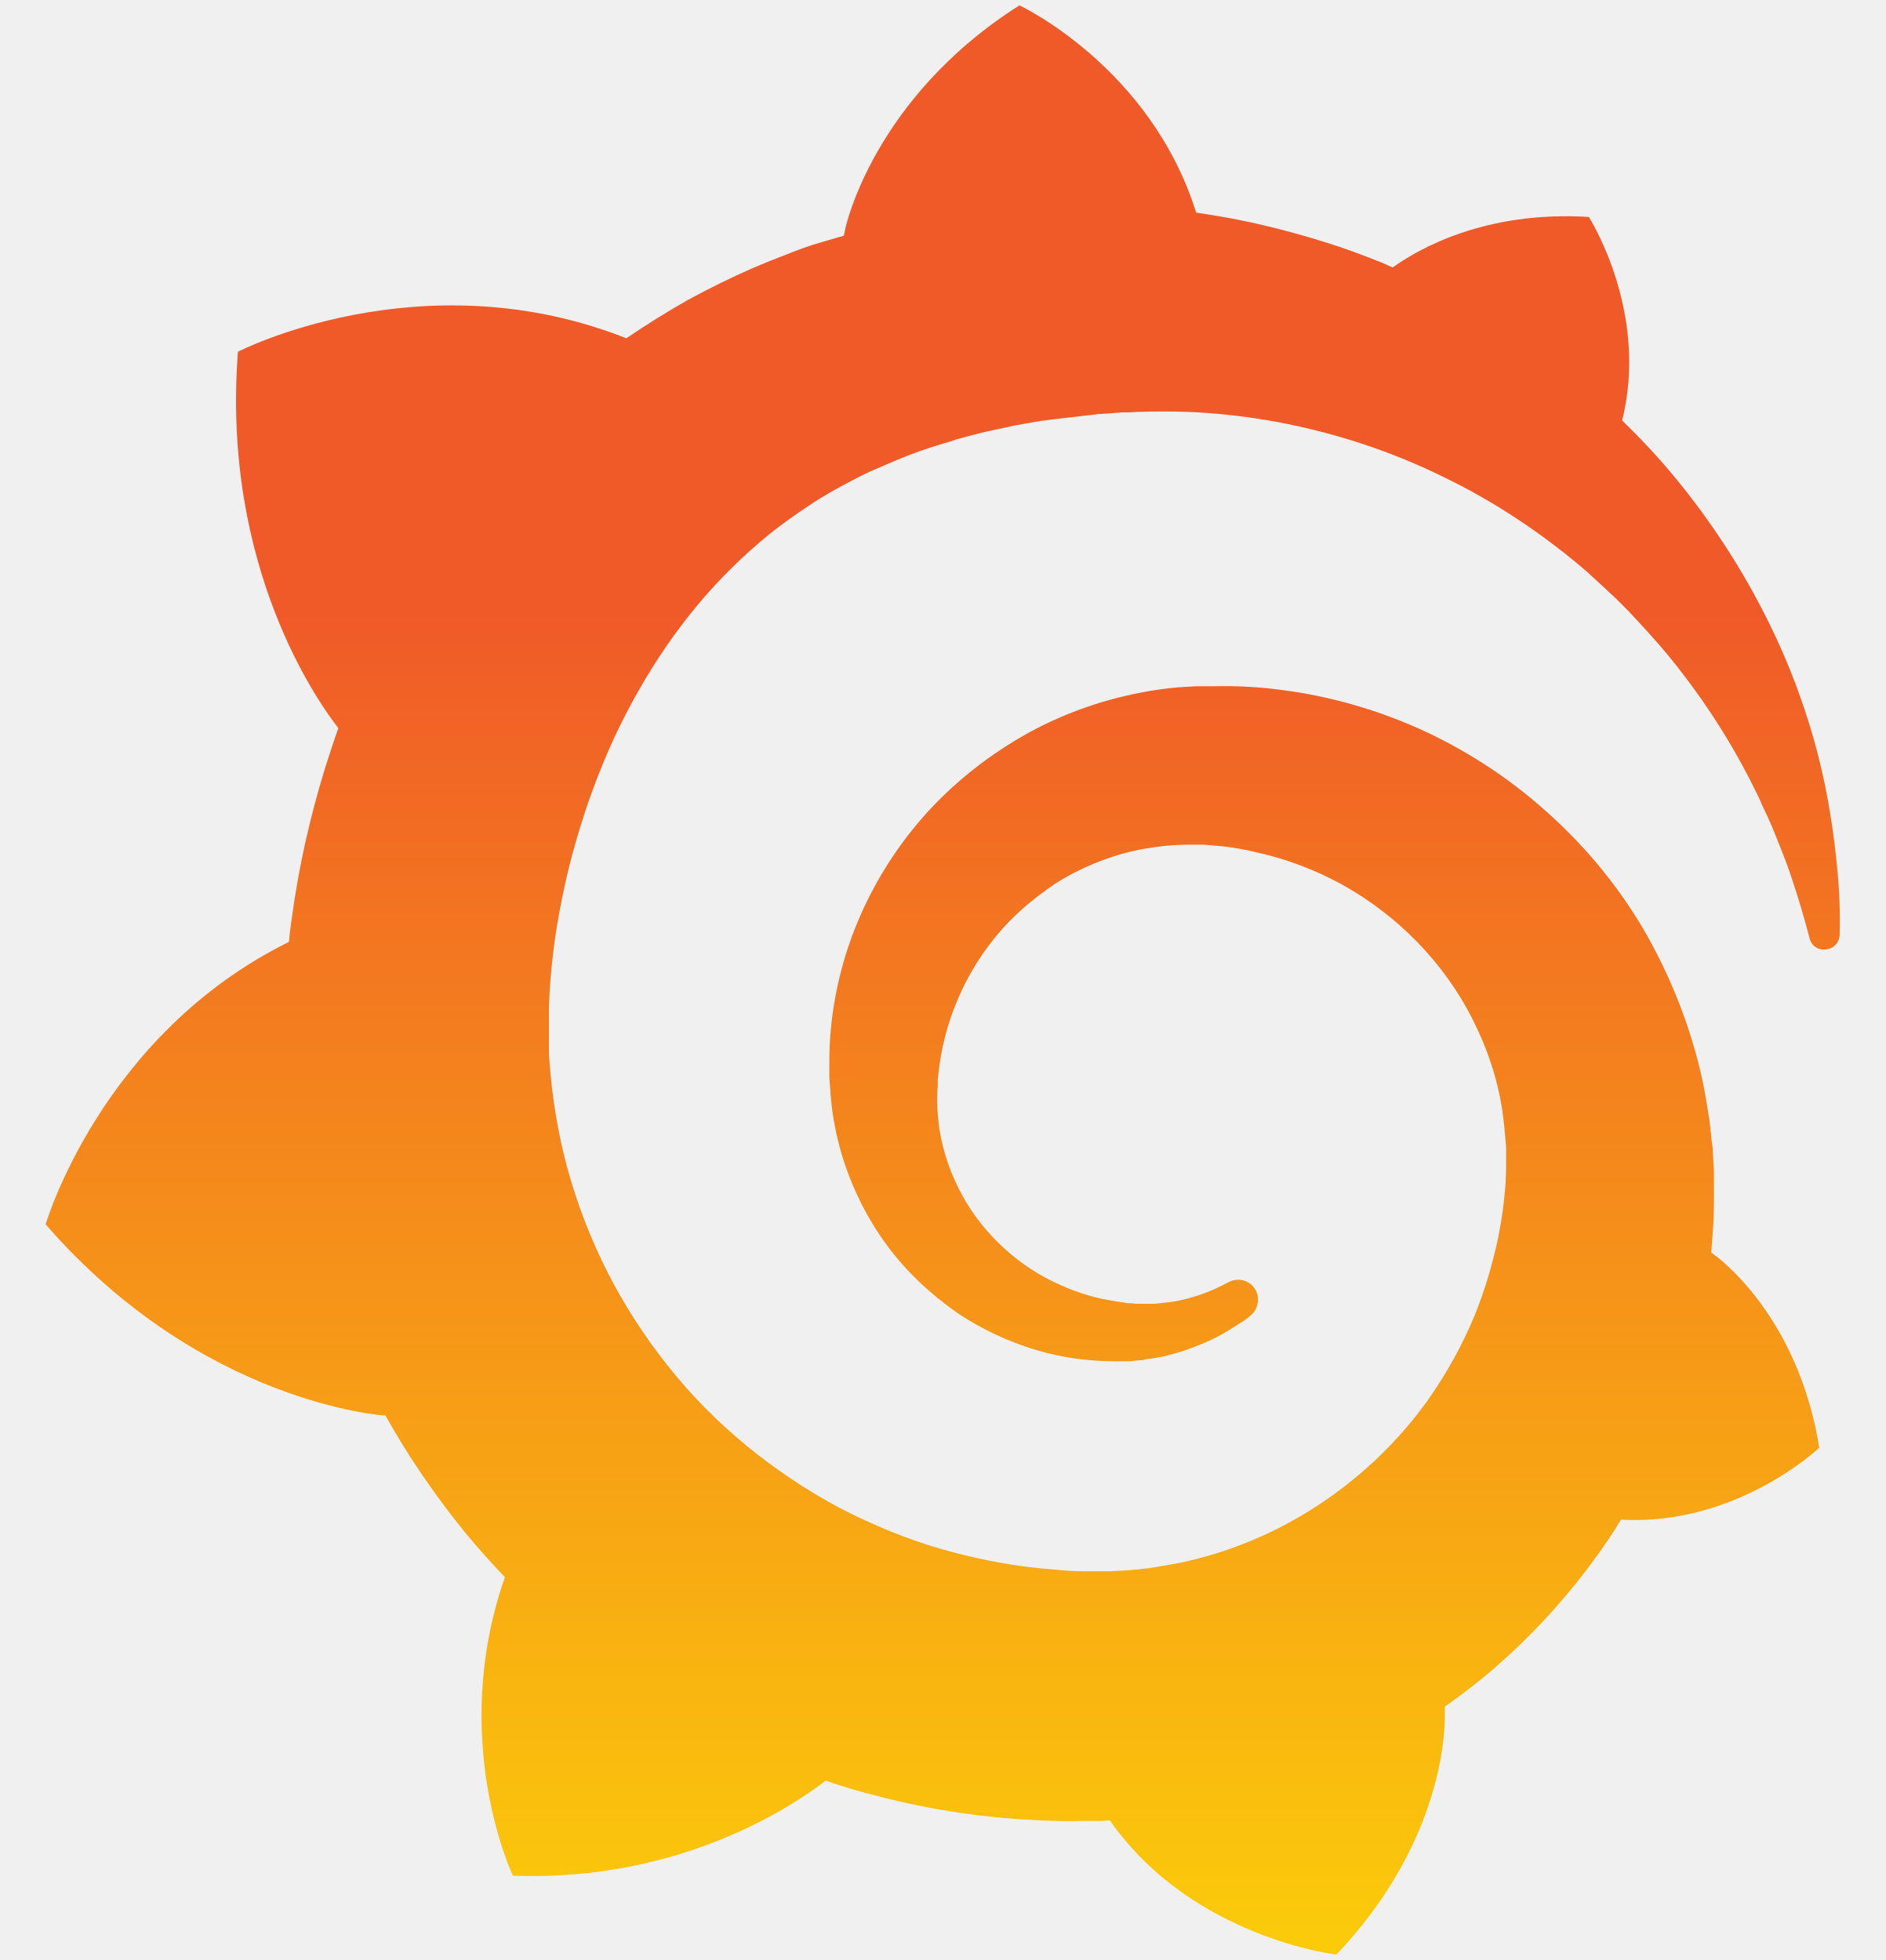
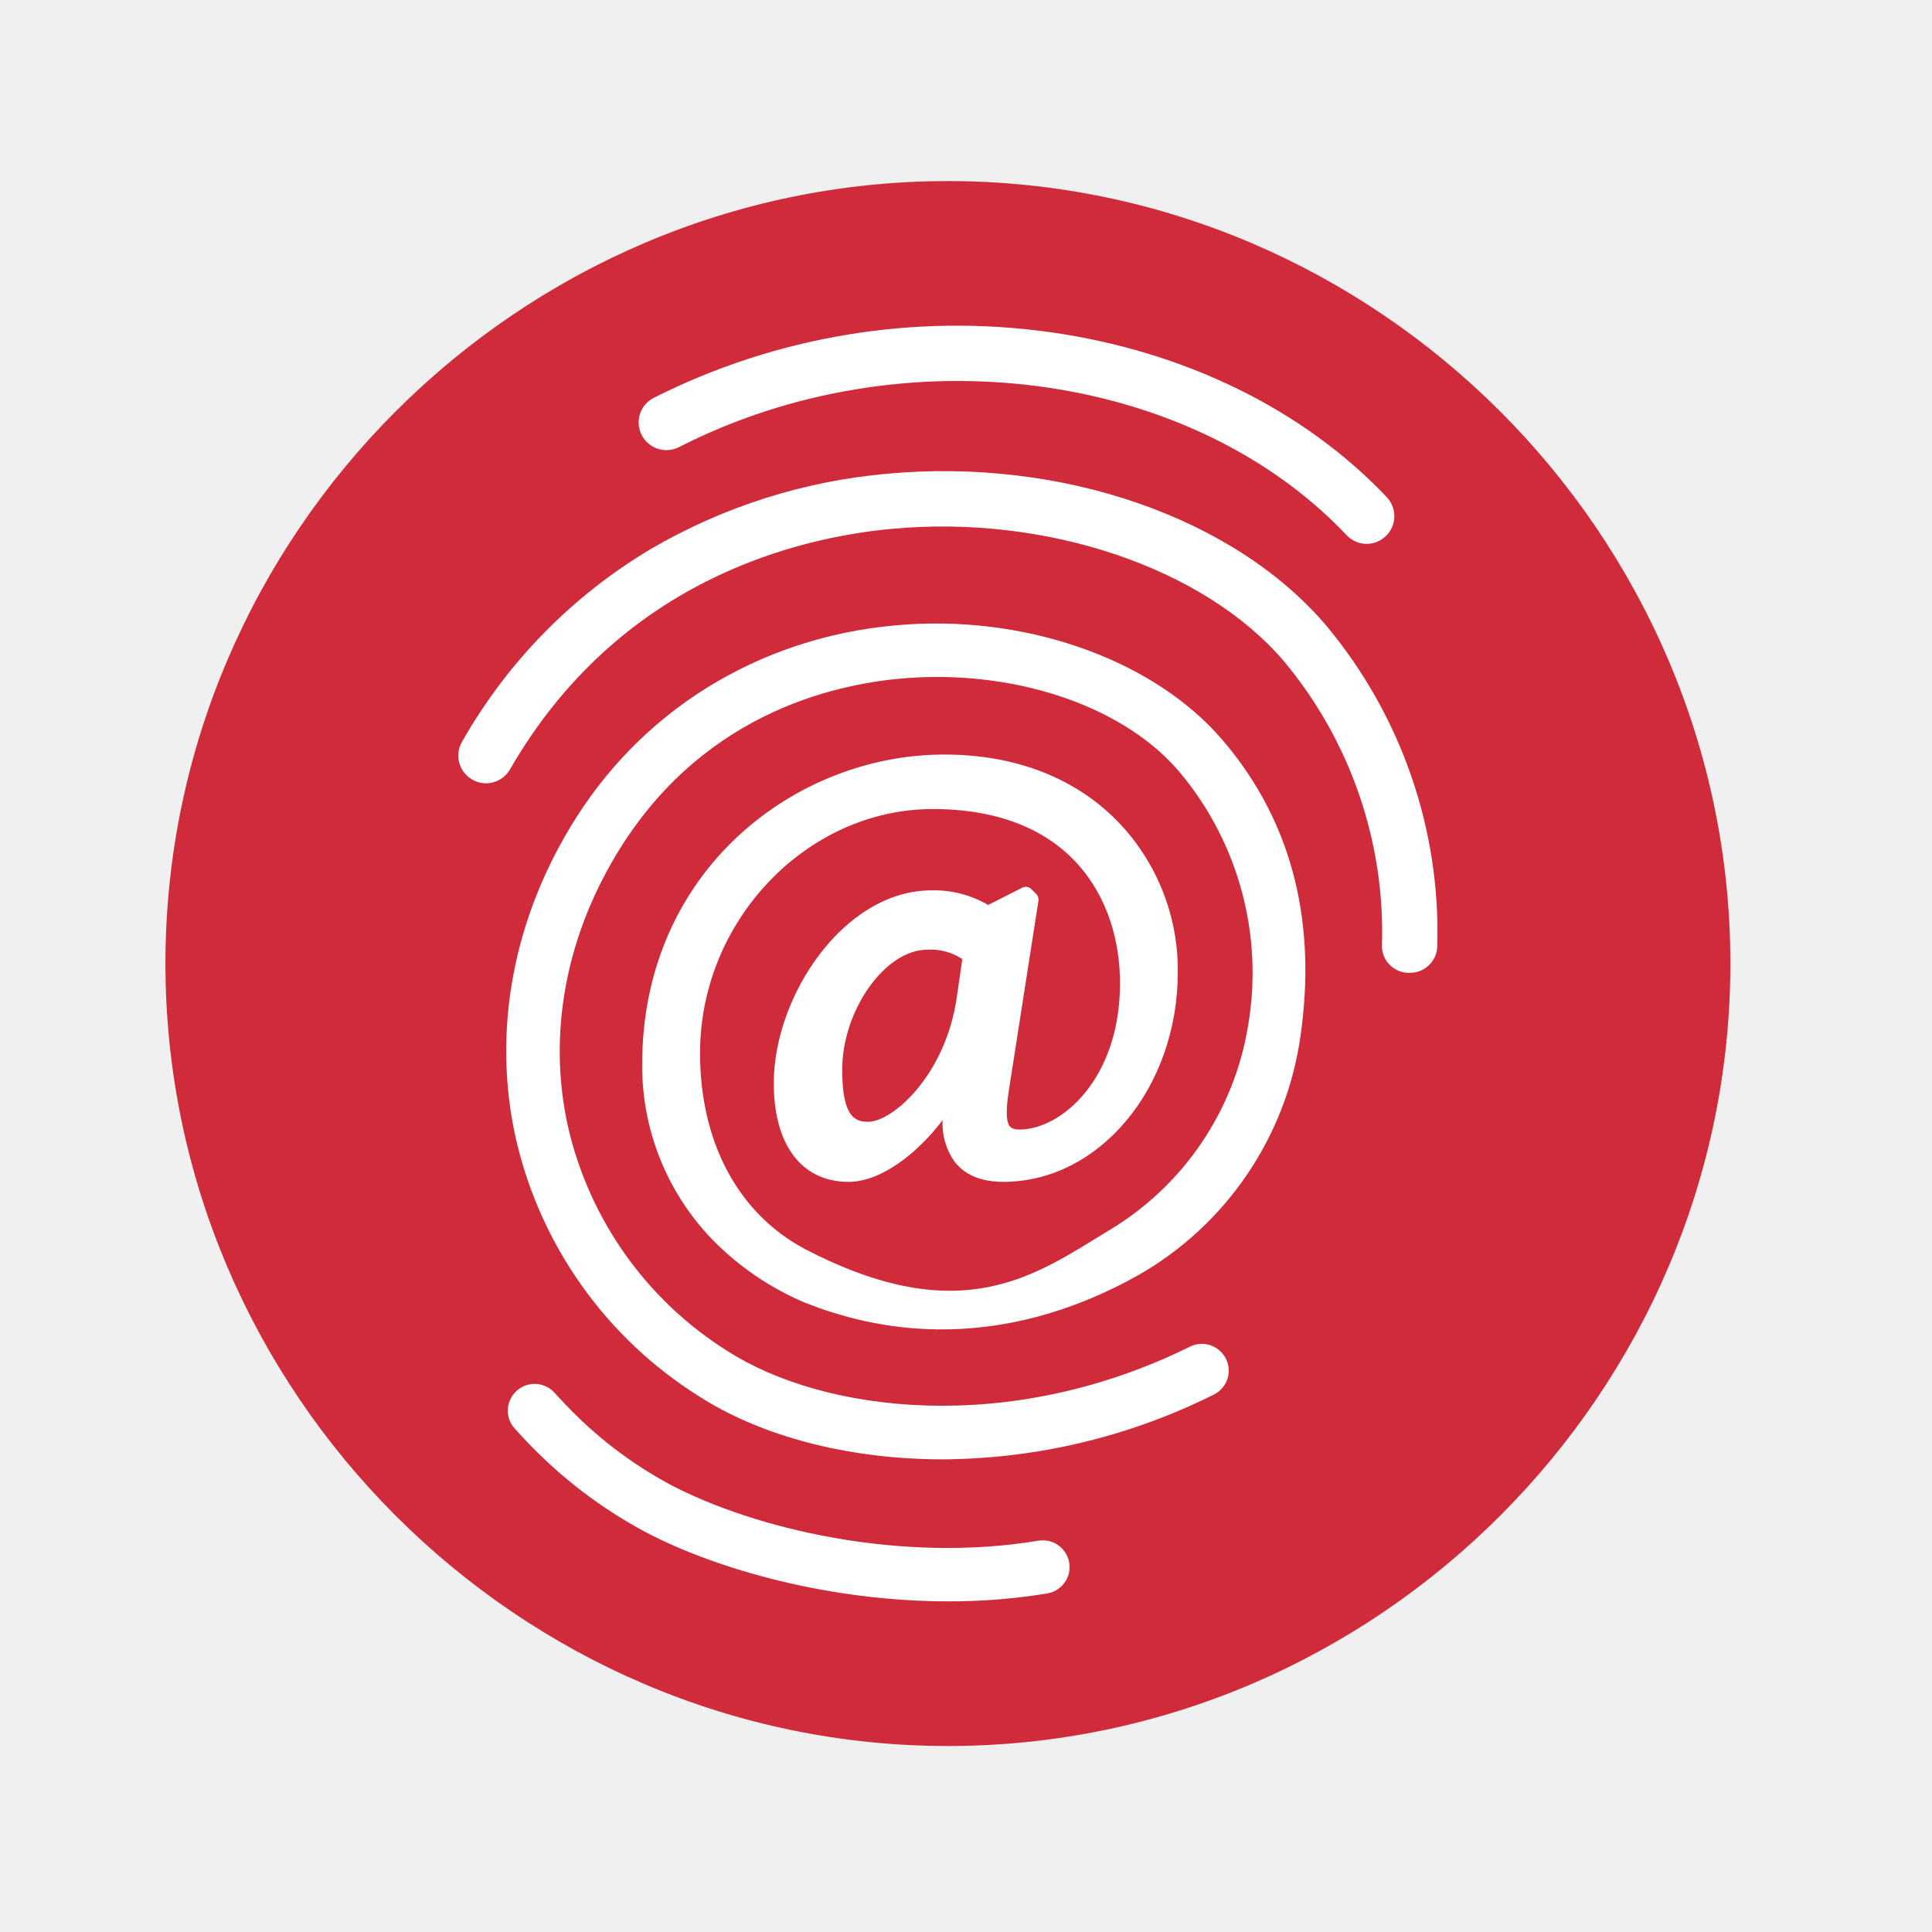
- <svg xmlns="http://www.w3.org/2000/svg" version="1.1" id="Layer_1" x="0px" y="0px" width="351px" height="365px" viewBox="0 0 351 365" style="enable-background:new 0 0 351 365;" xml:space="preserve">
-   <style type="text/css">
- 	.st0{fill:url(#SVGID_1_);}
- </style>
-   <g id="Layer_1_1_">
- </g>
-   <linearGradient id="SVGID_1_" gradientUnits="userSpaceOnUse" x1="175.5" y1="445.495" x2="175.5" y2="114.035">
-     <stop offset="0" style="stop-color:#FFF100" />
-     <stop offset="1" style="stop-color:#F05A28" />
-   </linearGradient>
-   <path class="st0" d="M342,161.2c-0.6-6.1-1.6-13.1-3.6-20.9c-2-7.7-5-16.2-9.4-25c-4.4-8.8-10.1-17.9-17.5-26.8  c-2.9-3.5-6.1-6.9-9.5-10.2c5.1-20.3-6.2-37.9-6.2-37.9c-19.5-1.2-31.9,6.1-36.5,9.4c-0.8-0.3-1.5-0.7-2.3-1  c-3.3-1.3-6.7-2.6-10.3-3.7c-3.5-1.1-7.1-2.1-10.8-3c-3.7-0.9-7.4-1.6-11.2-2.2c-0.7-0.1-1.3-0.2-2-0.3  c-8.5-27.2-32.9-38.6-32.9-38.6c-27.3,17.3-32.4,41.5-32.4,41.5s-0.1,0.5-0.3,1.4c-1.5,0.4-3,0.9-4.5,1.3c-2.1,0.6-4.2,1.4-6.2,2.2  c-2.1,0.8-4.1,1.6-6.2,2.5c-4.1,1.8-8.2,3.8-12.2,6c-3.9,2.2-7.7,4.6-11.4,7.1c-0.5-0.2-1-0.4-1-0.4c-37.8-14.4-71.3,2.9-71.3,2.9  c-3.1,40.2,15.1,65.5,18.7,70.1c-0.9,2.5-1.7,5-2.5,7.5c-2.8,9.1-4.9,18.4-6.2,28.1c-0.2,1.4-0.4,2.8-0.5,4.2  C18.8,192.7,8.5,228,8.5,228c29.1,33.5,63.1,35.6,63.1,35.6c0,0,0.1-0.1,0.1-0.1c4.3,7.7,9.3,15,14.9,21.9c2.4,2.9,4.8,5.6,7.4,8.3  c-10.6,30.4,1.5,55.6,1.5,55.6c32.4,1.2,53.7-14.2,58.2-17.7c3.2,1.1,6.5,2.1,9.8,2.9c10,2.6,20.2,4.1,30.4,4.5  c2.5,0.1,5.1,0.2,7.6,0.1l1.2,0l0.8,0l1.6,0l1.6-0.1l0,0.1c15.3,21.8,42.1,24.9,42.1,24.9c19.1-20.1,20.2-40.1,20.2-44.4l0,0  c0,0,0-0.1,0-0.3c0-0.4,0-0.6,0-0.6l0,0c0-0.3,0-0.6,0-0.9c4-2.8,7.8-5.8,11.4-9.1c7.6-6.9,14.3-14.8,19.9-23.3  c0.5-0.8,1-1.6,1.5-2.4c21.6,1.2,36.9-13.4,36.9-13.4c-3.6-22.5-16.4-33.5-19.1-35.6l0,0c0,0-0.1-0.1-0.3-0.2  c-0.2-0.1-0.2-0.2-0.2-0.2c0,0,0,0,0,0c-0.1-0.1-0.3-0.2-0.5-0.3c0.1-1.4,0.2-2.7,0.3-4.1c0.2-2.4,0.2-4.9,0.2-7.3l0-1.8l0-0.9  l0-0.5c0-0.6,0-0.4,0-0.6l-0.1-1.5l-0.1-2c0-0.7-0.1-1.3-0.2-1.9c-0.1-0.6-0.1-1.3-0.2-1.9l-0.2-1.9l-0.3-1.9  c-0.4-2.5-0.8-4.9-1.4-7.4c-2.3-9.7-6.1-18.9-11-27.2c-5-8.3-11.2-15.6-18.3-21.8c-7-6.2-14.9-11.2-23.1-14.9  c-8.3-3.7-16.9-6.1-25.5-7.2c-4.3-0.6-8.6-0.8-12.9-0.7l-1.6,0l-0.4,0c-0.1,0-0.6,0-0.5,0l-0.7,0l-1.6,0.1c-0.6,0-1.2,0.1-1.7,0.1  c-2.2,0.2-4.4,0.5-6.5,0.9c-8.6,1.6-16.7,4.7-23.8,9c-7.1,4.3-13.3,9.6-18.3,15.6c-5,6-8.9,12.7-11.6,19.6c-2.7,6.9-4.2,14.1-4.6,21  c-0.1,1.7-0.1,3.5-0.1,5.2c0,0.4,0,0.9,0,1.3l0.1,1.4c0.1,0.8,0.1,1.7,0.2,2.5c0.3,3.5,1,6.9,1.9,10.1c1.9,6.5,4.9,12.4,8.6,17.4  c3.7,5,8.2,9.1,12.9,12.4c4.7,3.2,9.8,5.5,14.8,7c5,1.5,10,2.1,14.7,2.1c0.6,0,1.2,0,1.7,0c0.3,0,0.6,0,0.9,0c0.3,0,0.6,0,0.9-0.1  c0.5,0,1-0.1,1.5-0.1c0.1,0,0.3,0,0.4-0.1l0.5-0.1c0.3,0,0.6-0.1,0.9-0.1c0.6-0.1,1.1-0.2,1.7-0.3c0.6-0.1,1.1-0.2,1.6-0.4  c1.1-0.2,2.1-0.6,3.1-0.9c2-0.7,4-1.5,5.7-2.4c1.8-0.9,3.4-2,5-3c0.4-0.3,0.9-0.6,1.3-1c1.6-1.3,1.9-3.7,0.6-5.3  c-1.1-1.4-3.1-1.8-4.7-0.9c-0.4,0.2-0.8,0.4-1.2,0.6c-1.4,0.7-2.8,1.3-4.3,1.8c-1.5,0.5-3.1,0.9-4.7,1.2c-0.8,0.1-1.6,0.2-2.5,0.3  c-0.4,0-0.8,0.1-1.3,0.1c-0.4,0-0.9,0-1.2,0c-0.4,0-0.8,0-1.2,0c-0.5,0-1,0-1.5-0.1c0,0-0.3,0-0.1,0l-0.2,0l-0.3,0  c-0.2,0-0.5,0-0.7-0.1c-0.5-0.1-0.9-0.1-1.4-0.2c-3.7-0.5-7.4-1.6-10.9-3.2c-3.6-1.6-7-3.8-10.1-6.6c-3.1-2.8-5.8-6.1-7.9-9.9  c-2.1-3.8-3.6-8-4.3-12.4c-0.3-2.2-0.5-4.5-0.4-6.7c0-0.6,0.1-1.2,0.1-1.8c0,0.2,0-0.1,0-0.1l0-0.2l0-0.5c0-0.3,0.1-0.6,0.1-0.9  c0.1-1.2,0.3-2.4,0.5-3.6c1.7-9.6,6.5-19,13.9-26.1c1.9-1.8,3.9-3.4,6-4.9c2.1-1.5,4.4-2.8,6.8-3.9c2.4-1.1,4.8-2,7.4-2.7  c2.5-0.7,5.1-1.1,7.8-1.4c1.3-0.1,2.6-0.2,4-0.2c0.4,0,0.6,0,0.9,0l1.1,0l0.7,0c0.3,0,0,0,0.1,0l0.3,0l1.1,0.1  c2.9,0.2,5.7,0.6,8.5,1.3c5.6,1.2,11.1,3.3,16.2,6.1c10.2,5.7,18.9,14.5,24.2,25.1c2.7,5.3,4.6,11,5.5,16.9c0.2,1.5,0.4,3,0.5,4.5  l0.1,1.1l0.1,1.1c0,0.4,0,0.8,0,1.1c0,0.4,0,0.8,0,1.1l0,1l0,1.1c0,0.7-0.1,1.9-0.1,2.6c-0.1,1.6-0.3,3.3-0.5,4.9  c-0.2,1.6-0.5,3.2-0.8,4.8c-0.3,1.6-0.7,3.2-1.1,4.7c-0.8,3.1-1.8,6.2-3,9.3c-2.4,6-5.6,11.8-9.4,17.1  c-7.7,10.6-18.2,19.2-30.2,24.7c-6,2.7-12.3,4.7-18.8,5.7c-3.2,0.6-6.5,0.9-9.8,1l-0.6,0l-0.5,0l-1.1,0l-1.6,0l-0.8,0  c0.4,0-0.1,0-0.1,0l-0.3,0c-1.8,0-3.5-0.1-5.3-0.3c-7-0.5-13.9-1.8-20.7-3.7c-6.7-1.9-13.2-4.6-19.4-7.8  c-12.3-6.6-23.4-15.6-32-26.5c-4.3-5.4-8.1-11.3-11.2-17.4c-3.1-6.1-5.6-12.6-7.4-19.1c-1.8-6.6-2.9-13.3-3.4-20.1l-0.1-1.3l0-0.3  l0-0.3l0-0.6l0-1.1l0-0.3l0-0.4l0-0.8l0-1.6l0-0.3c0,0,0,0.1,0-0.1l0-0.6c0-0.8,0-1.7,0-2.5c0.1-3.3,0.4-6.8,0.8-10.2  c0.4-3.4,1-6.9,1.7-10.3c0.7-3.4,1.5-6.8,2.5-10.2c1.9-6.7,4.3-13.2,7.1-19.3c5.7-12.2,13.1-23.1,22-31.8c2.2-2.2,4.5-4.2,6.9-6.2  c2.4-1.9,4.9-3.7,7.5-5.4c2.5-1.7,5.2-3.2,7.9-4.6c1.3-0.7,2.7-1.4,4.1-2c0.7-0.3,1.4-0.6,2.1-0.9c0.7-0.3,1.4-0.6,2.1-0.9  c2.8-1.2,5.7-2.2,8.7-3.1c0.7-0.2,1.5-0.4,2.2-0.7c0.7-0.2,1.5-0.4,2.2-0.6c1.5-0.4,3-0.8,4.5-1.1c0.7-0.2,1.5-0.3,2.3-0.5  c0.8-0.2,1.5-0.3,2.3-0.5c0.8-0.1,1.5-0.3,2.3-0.4l1.1-0.2l1.2-0.2c0.8-0.1,1.5-0.2,2.3-0.3c0.9-0.1,1.7-0.2,2.6-0.3  c0.7-0.1,1.9-0.2,2.6-0.3c0.5-0.1,1.1-0.1,1.6-0.2l1.1-0.1l0.5-0.1l0.6,0c0.9-0.1,1.7-0.1,2.6-0.2l1.3-0.1c0,0,0.5,0,0.1,0l0.3,0  l0.6,0c0.7,0,1.5-0.1,2.2-0.1c2.9-0.1,5.9-0.1,8.8,0c5.8,0.2,11.5,0.9,17,1.9c11.1,2.1,21.5,5.6,31,10.3  c9.5,4.6,17.9,10.3,25.3,16.5c0.5,0.4,0.9,0.8,1.4,1.2c0.4,0.4,0.9,0.8,1.3,1.2c0.9,0.8,1.7,1.6,2.6,2.4c0.9,0.8,1.7,1.6,2.5,2.4  c0.8,0.8,1.6,1.6,2.4,2.5c3.1,3.3,6,6.6,8.6,10c5.2,6.7,9.4,13.5,12.7,19.9c0.2,0.4,0.4,0.8,0.6,1.2c0.2,0.4,0.4,0.8,0.6,1.2  c0.4,0.8,0.8,1.6,1.1,2.4c0.4,0.8,0.7,1.5,1.1,2.3c0.3,0.8,0.7,1.5,1,2.3c1.2,3,2.4,5.9,3.3,8.6c1.5,4.4,2.6,8.3,3.5,11.7  c0.3,1.4,1.6,2.3,3,2.1c1.5-0.1,2.6-1.3,2.6-2.8C342.6,170.4,342.5,166.1,342,161.2z" />
+ <svg xmlns="http://www.w3.org/2000/svg" width="100%" height="100%" viewBox="0 0 4312 4312" version="1.1" xml:space="preserve" style="fill-rule:evenodd;clip-rule:evenodd;stroke-linejoin:round;stroke-miterlimit:2;">
+   <g transform="matrix(1,0,0,1,-2171,-3244)">
+     <g transform="matrix(16.8399,0,0,16.8399,56193.5,15217.2)">
+       <g id="Group_1433">
+         <g id="Rectangle_530" transform="matrix(1,0,0,1,-3208,-711)">
+           <rect x="0" y="0" width="256" height="256" style="fill:none;" />
+         </g>
+         <g id="Group_25" transform="matrix(1,0,0,1,-10441,-1461.3)">
+           <g id="Path_35" transform="matrix(-3.82857e-16,-1,1,-3.82857e-16,7254.92,981.708)">
+             <path d="M103.705,207.41C46.814,207.41 0,160.596 0,103.705C0,46.814 46.814,0 103.705,0C160.596,0 207.41,46.814 207.41,103.705C207.41,103.707 207.41,103.708 207.41,103.71C207.41,160.598 160.598,207.41 103.71,207.41C103.708,207.41 103.707,207.41 103.705,207.41" style="fill:rgb(208,43,59);fill-rule:nonzero;" />
+           </g>
+           <g id="Path_36" transform="matrix(1,0,0,1,3.114,1.35)">
+             <path d="M7367.49,953.146C7349.27,956.184 7329.83,951.587 7318.66,945.687C7313.53,942.923 7308.87,939.359 7304.86,935.129C7304.35,934.601 7303.84,934.05 7303.34,933.504C7302.67,932.777 7301.72,932.362 7300.73,932.362C7298.78,932.362 7297.18,933.963 7297.18,935.908C7297.18,936.769 7297.5,937.601 7298.07,938.248C7298.61,938.861 7299.19,939.466 7299.74,940.053C7304.28,944.824 7309.55,948.842 7315.35,951.958C7324.9,957.006 7339.97,961.185 7355.57,961.185C7359.96,961.197 7364.33,960.847 7368.65,960.139C7370.37,959.864 7371.64,958.373 7371.64,956.64C7371.64,954.696 7370.04,953.096 7368.09,953.096C7367.89,953.096 7367.69,953.113 7367.49,953.147L7367.49,953.146ZM7350.26,831.7C7331.91,832.84 7315.89,842.155 7306.28,857.256C7297.87,870.471 7295.03,885.649 7298.28,899.982C7301.54,914.079 7310.26,926.322 7322.52,934.006C7330.3,939 7340.89,941.949 7352.32,942.324C7353.12,942.35 7353.94,942.364 7354.76,942.364C7367.26,942.3 7379.57,939.364 7390.75,933.783C7391.96,933.185 7392.73,931.95 7392.73,930.604C7392.73,928.658 7391.12,927.056 7389.18,927.056C7388.63,927.056 7388.09,927.182 7387.6,927.425C7363.48,939.352 7338.94,936.105 7326.34,928.037C7315.65,921.349 7308.05,910.69 7305.19,898.412C7302.37,885.938 7304.89,872.675 7312.27,861.06C7323.73,843.038 7341.27,839.367 7350.7,838.775C7365.25,837.869 7379.25,842.851 7386.38,851.475C7394.1,860.795 7397.36,873.051 7395.28,884.975C7393.43,896.181 7386.76,906.033 7377.04,911.908C7367.32,917.783 7357.49,925.456 7336.41,914.408C7327.86,909.801 7322.66,900.518 7322.66,888.508C7322.66,870.982 7336.8,856.175 7353.52,856.175C7371.79,856.175 7378.32,868.109 7378.32,879.275C7378.32,891.917 7370.57,898.653 7364.99,898.653C7364.09,898.653 7363.83,898.344 7363.73,898.245C7362.99,897.379 7363.41,894.635 7363.61,893.329L7367.51,868.338C7367.56,868.009 7367.45,867.676 7367.22,867.438L7366.58,866.799C7366.26,866.476 7365.77,866.394 7365.36,866.599L7360.85,868.888C7358.57,867.559 7355.97,866.888 7353.33,866.951C7341.76,866.951 7332.43,880.933 7332.43,892.511C7332.43,900.693 7336.13,905.587 7342.34,905.587C7346.6,905.587 7351.4,901.887 7354.81,897.409C7354.7,899.35 7355.25,901.272 7356.36,902.868C7357.73,904.668 7359.92,905.586 7362.84,905.586C7375.6,905.586 7385.98,893.112 7385.98,877.777C7386.05,870.386 7383.22,863.255 7378.11,857.918C7372.44,852.051 7364.46,848.952 7355.01,848.952C7335.34,848.952 7314.99,864.302 7314.99,889.995C7314.93,898.676 7318.29,907.042 7324.33,913.276C7327.79,916.807 7331.92,919.622 7336.47,921.557C7356.64,929.625 7373.21,922.144 7380.65,918.006C7392.4,911.343 7400.4,899.566 7402.25,886.186C7404.26,872.128 7401.7,858.421 7391.84,846.949C7383.12,836.811 7367,830.659 7350.26,831.7ZM7356.68,881.176C7355.2,891.383 7348.23,897.624 7344.93,897.624C7343.28,897.624 7341.5,897.095 7341.5,890.748C7341.5,882.856 7347.18,874.818 7352.77,874.818C7354.42,874.714 7356.05,875.151 7357.42,876.062L7356.68,881.176ZM7405.59,831.784C7393.34,817.462 7370.5,809.592 7347.42,811.739C7336.39,812.717 7325.72,816.117 7316.16,821.696C7305.73,827.897 7297.1,836.712 7291.11,847.267C7290.79,847.823 7290.62,848.454 7290.62,849.096C7290.62,851.108 7292.28,852.763 7294.29,852.763C7295.6,852.763 7296.82,852.061 7297.47,850.925C7311.87,825.925 7335.37,820.217 7348.1,819.036C7368.56,817.136 7389.43,824.173 7400.02,836.554C7408.82,847.083 7413.46,860.489 7413.04,874.207C7413.04,874.249 7413.03,874.291 7413.03,874.333C7413.03,876.279 7414.64,877.88 7416.58,877.88C7416.59,877.88 7416.59,877.88 7416.6,877.88L7416.7,877.88C7418.66,877.918 7420.3,876.361 7420.37,874.409C7420.84,858.875 7415.57,843.701 7405.59,831.789L7405.59,831.784ZM7319.86,808.21C7349.62,792.999 7387.66,798.017 7408.36,819.884C7409.05,820.619 7410.01,821.035 7411.02,821.029C7413.03,821.027 7414.68,819.371 7414.68,817.36C7414.68,816.425 7414.32,815.525 7413.68,814.844C7402.7,803.244 7386.86,795.48 7369.09,792.978C7351.1,790.452 7332.75,793.488 7316.52,801.678C7315.3,802.303 7314.52,803.568 7314.52,804.944C7314.52,806.955 7316.18,808.61 7318.19,808.61C7318.77,808.61 7319.34,808.472 7319.86,808.209L7319.86,808.21Z" style="fill:white;fill-rule:nonzero;" />
+           </g>
+         </g>
+       </g>
+     </g>
+   </g>
</svg>
